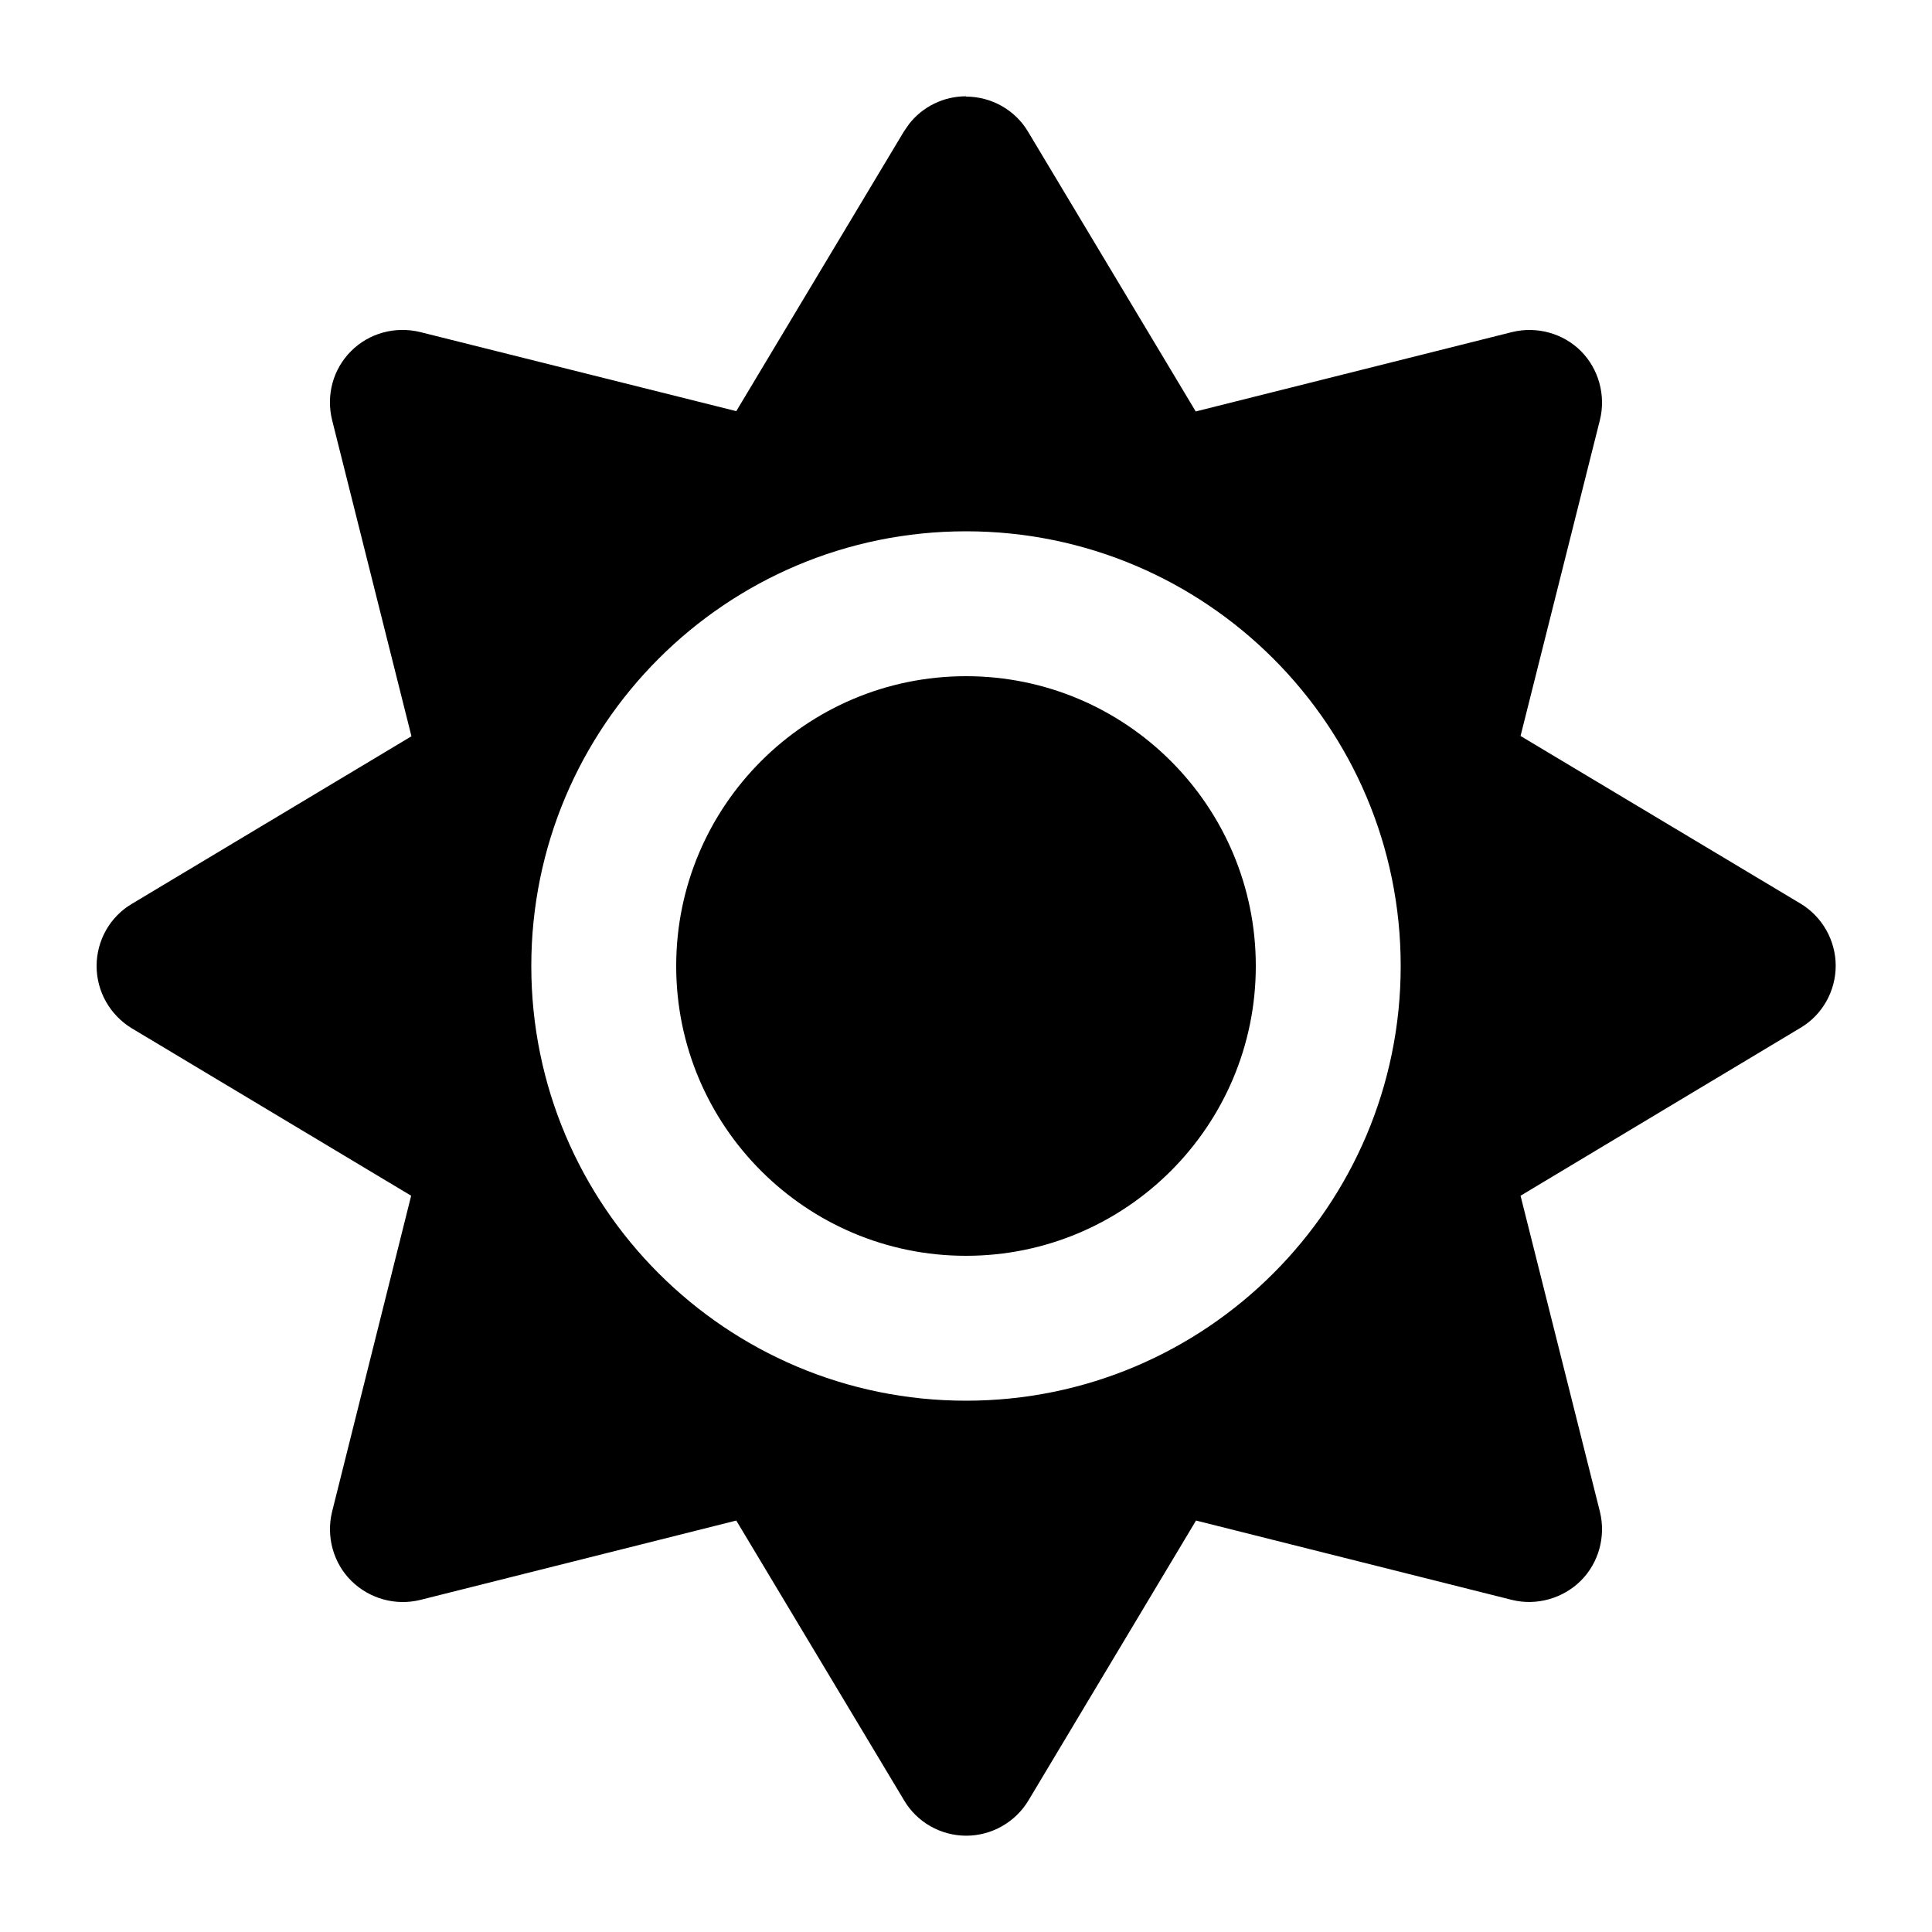
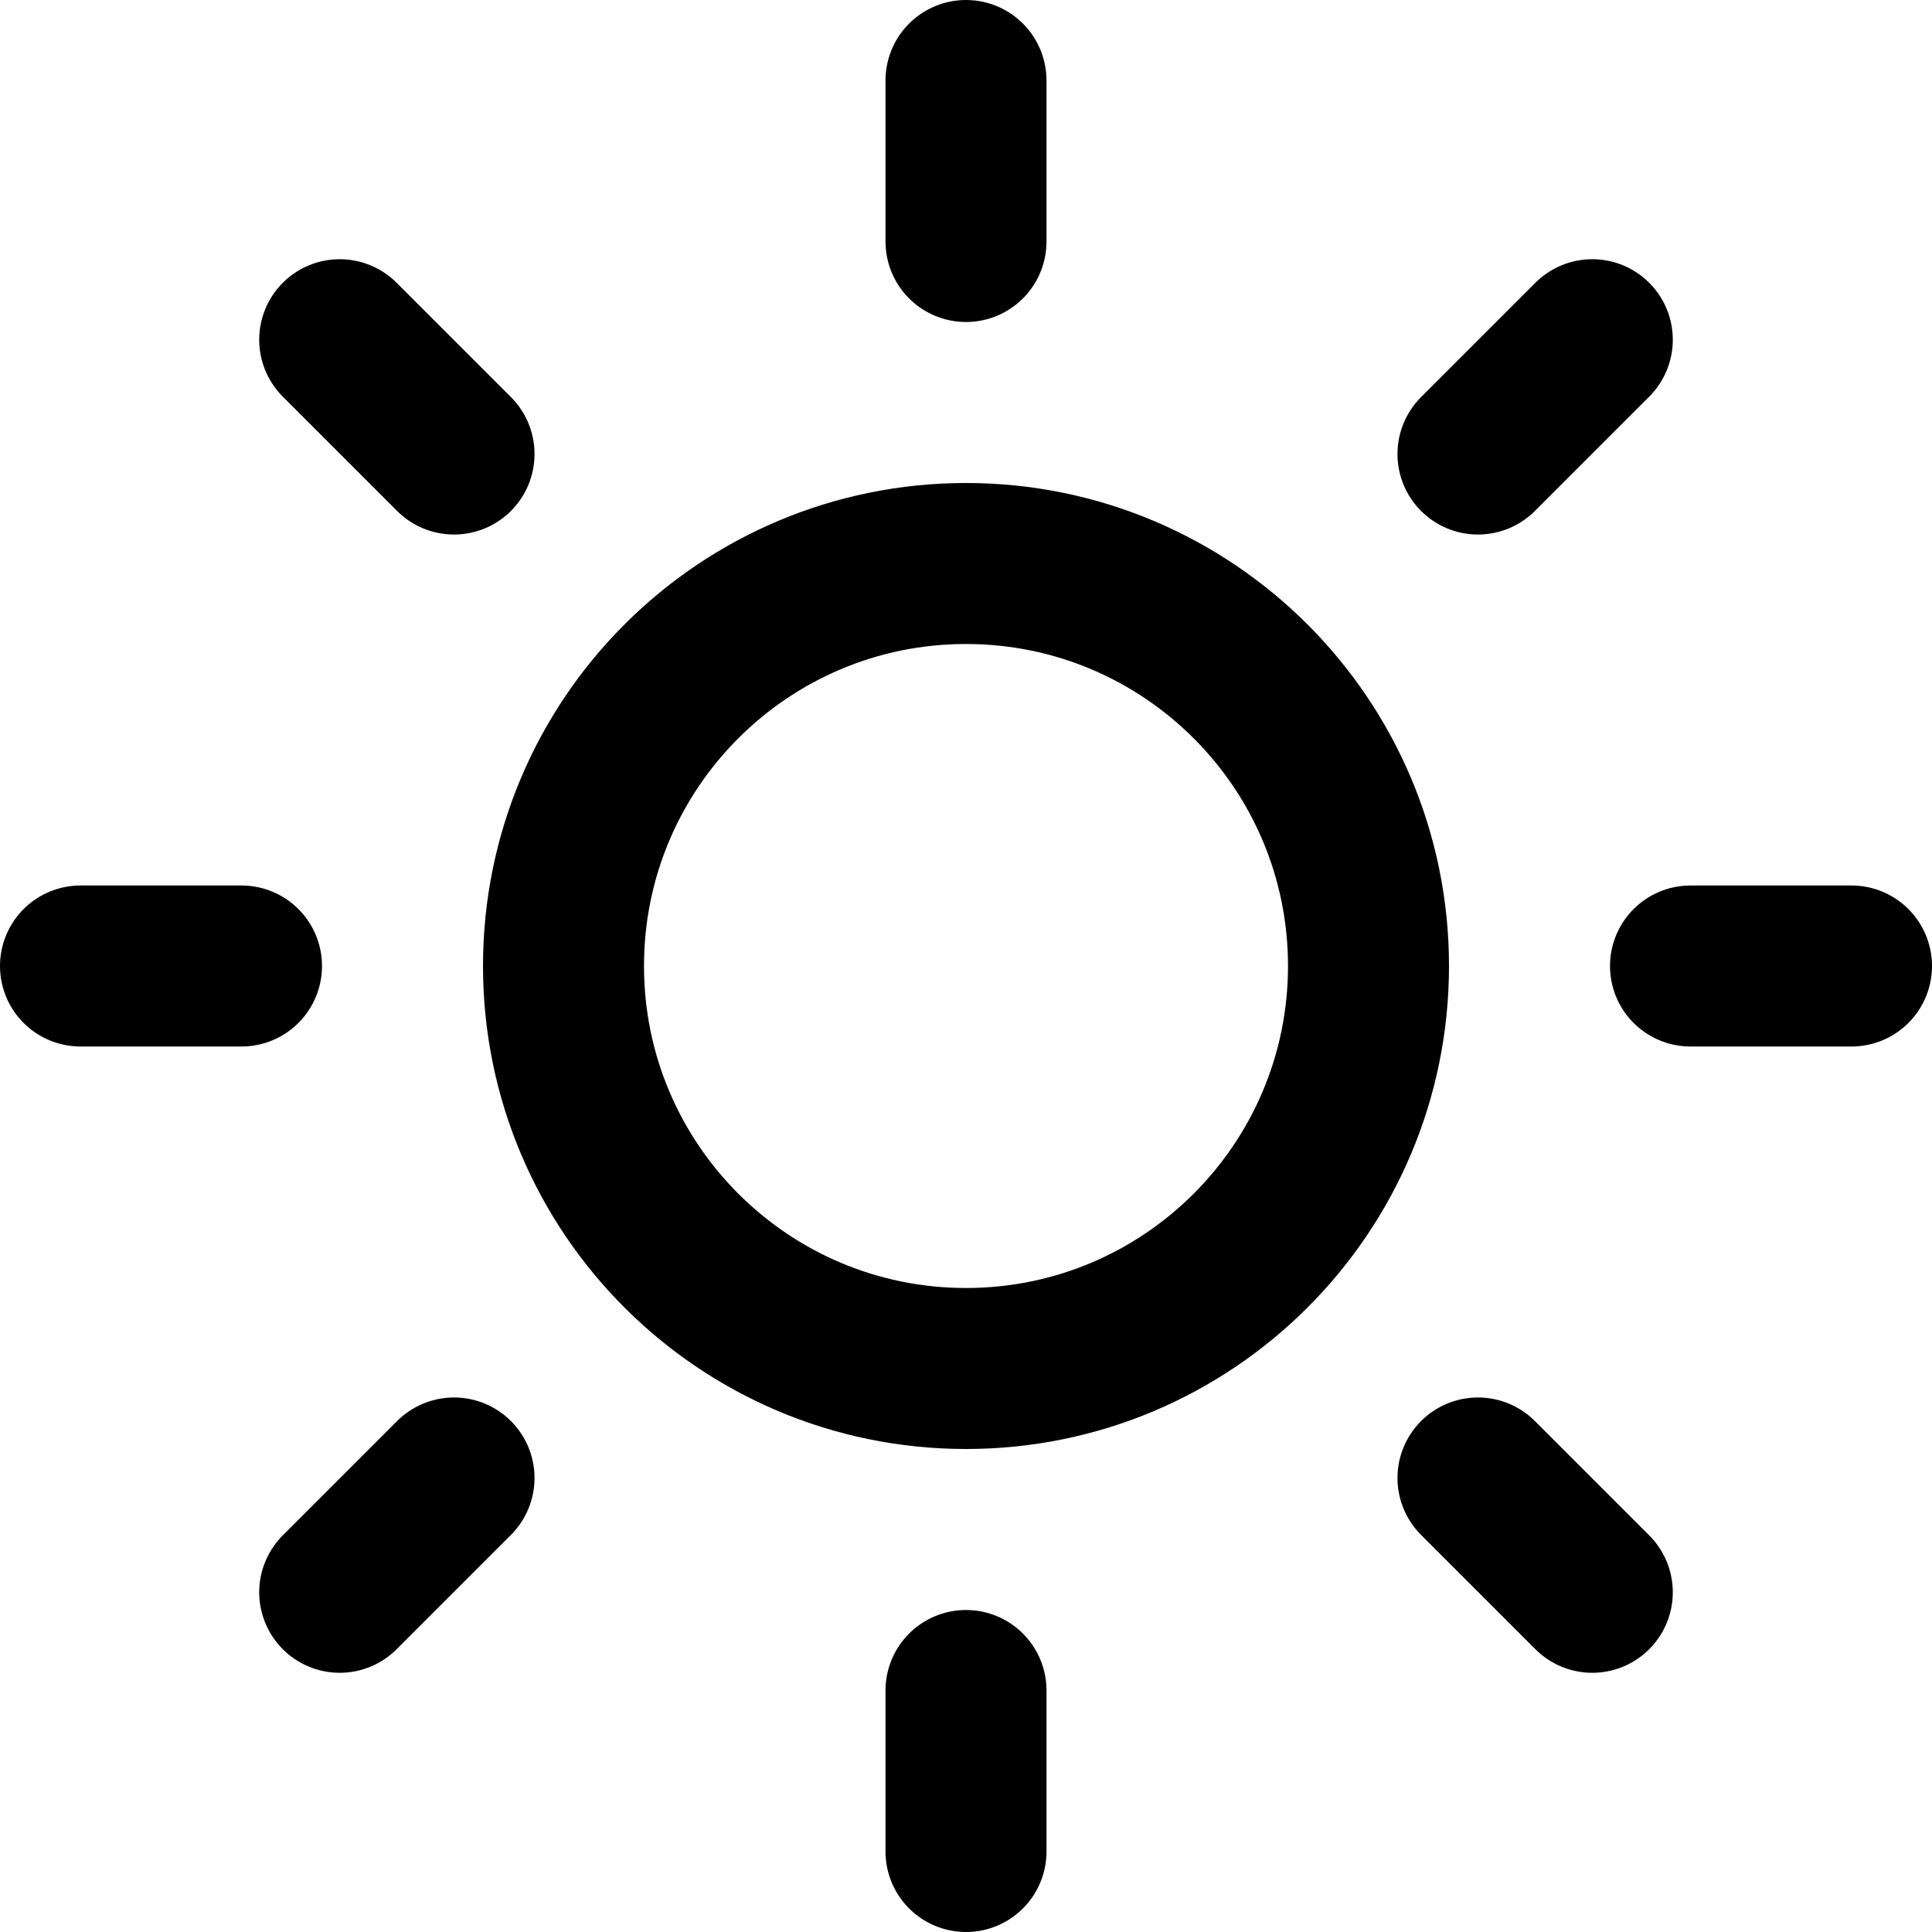
- <svg xmlns="http://www.w3.org/2000/svg" viewBox="0 0 640 640">
-   <path fill="#000000" d="M320 32C328.4 32 336.3 36.4 340.6 43.7L396.1 136.3L500.9 110C509.1 108 517.8 110.4 523.7 116.3C529.6 122.2 532 131 530 139.1L503.7 243.8L596.4 299.3C603.6 303.6 608.1 311.5 608.1 319.9C608.1 328.3 603.7 336.2 596.4 340.5L503.7 396.1L530 500.8C532 509 529.6 517.7 523.7 523.6C517.8 529.5 509 532 500.9 530L396.2 503.7L340.7 596.4C336.4 603.6 328.5 608.1 320.1 608.1C311.7 608.1 303.8 603.7 299.5 596.4L243.9 503.7L139.2 530C131 532 122.4 529.6 116.4 523.7C110.4 517.8 108 509 110 500.8L136.2 396.1L43.6 340.6C36.4 336.2 32 328.4 32 320C32 311.6 36.4 303.7 43.7 299.4L136.3 243.9L110 139.1C108 130.9 110.3 122.3 116.3 116.3C122.3 110.3 131 108 139.2 110L243.9 136.2L299.4 43.6L301.2 41C305.7 35.3 312.6 31.9 320 31.9zM320 176C240.5 176 176 240.5 176 320C176 399.5 240.5 464 320 464C399.5 464 464 399.5 464 320C464 240.5 399.5 176 320 176zM320 416C267 416 224 373 224 320C224 267 267 224 320 224C373 224 416 267 416 320C416 373 373 416 320 416z" />
+ <svg xmlns="http://www.w3.org/2000/svg" viewBox="0 0 24 24" fill="none" stroke="currentColor" stroke-width="2" stroke-linecap="round" stroke-linejoin="round">
+   <circle cx="12" cy="12" r="5" />
+   <line x1="12" y1="1" x2="12" y2="3" />
+   <line x1="12" y1="21" x2="12" y2="23" />
+   <line x1="4.22" y1="4.22" x2="5.64" y2="5.64" />
+   <line x1="18.36" y1="18.36" x2="19.78" y2="19.78" />
+   <line x1="1" y1="12" x2="3" y2="12" />
+   <line x1="21" y1="12" x2="23" y2="12" />
+   <line x1="4.22" y1="19.78" x2="5.64" y2="18.36" />
+   <line x1="18.36" y1="5.64" x2="19.78" y2="4.22" />
</svg>
